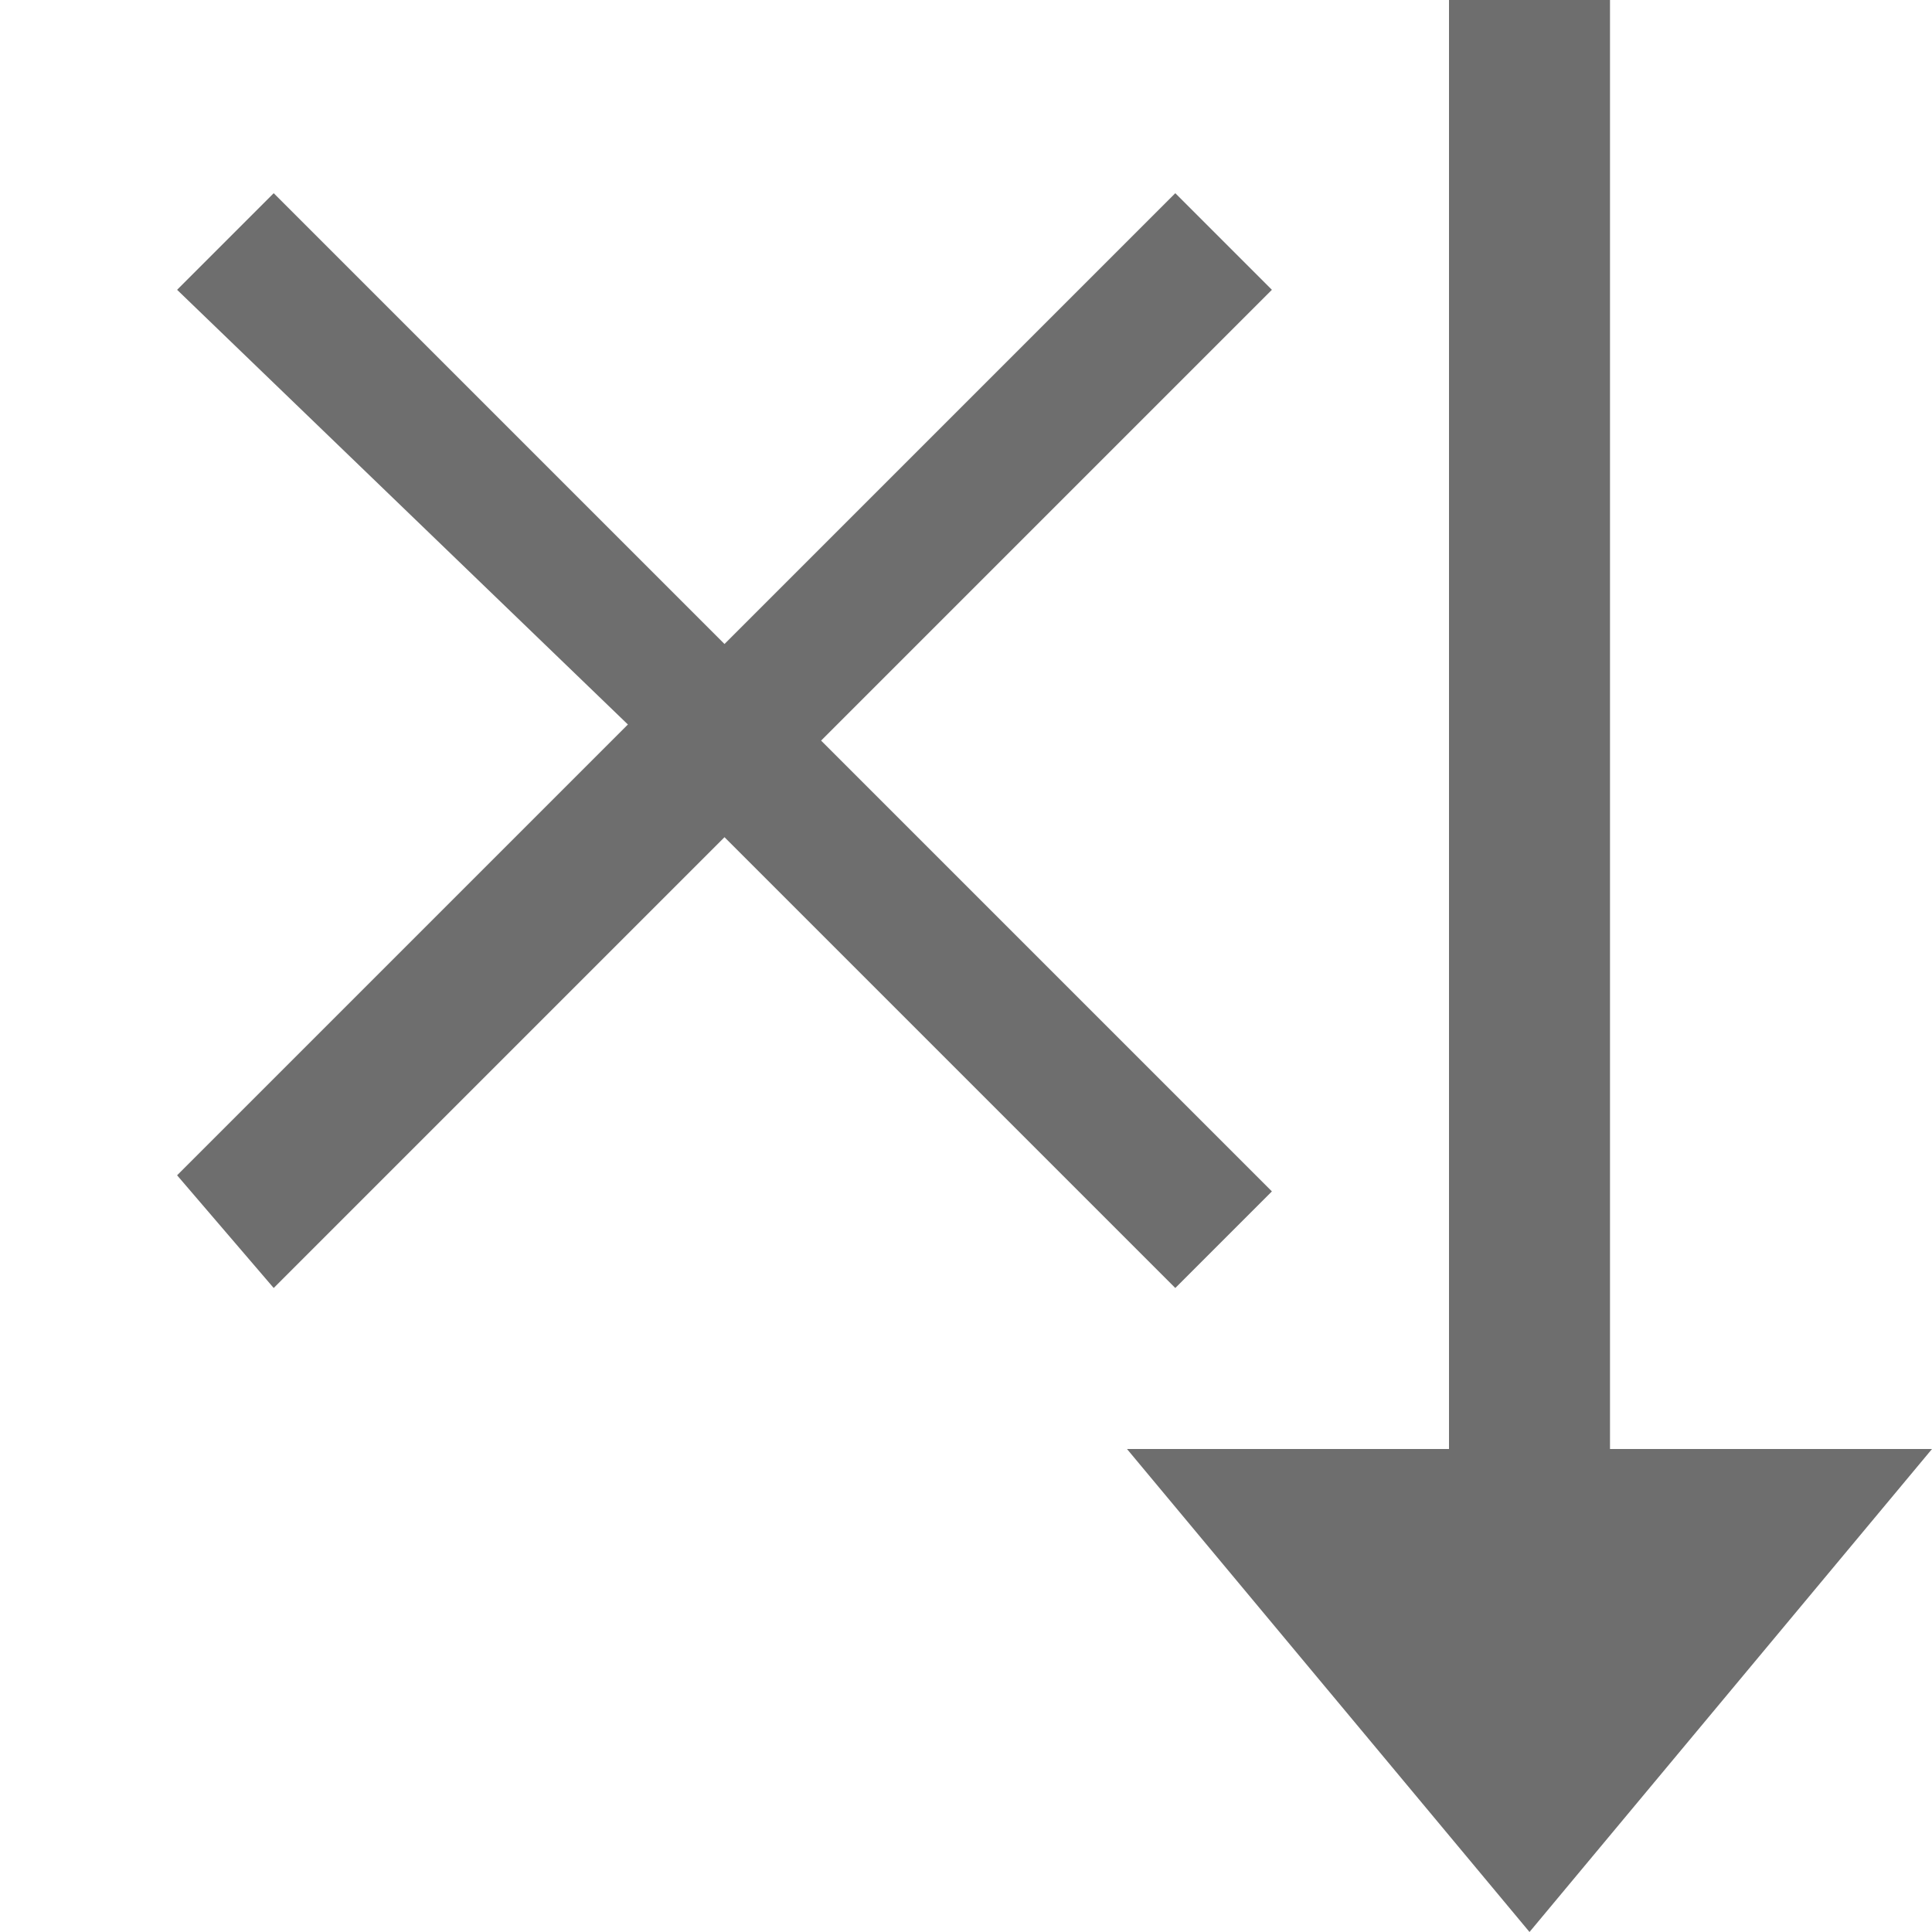
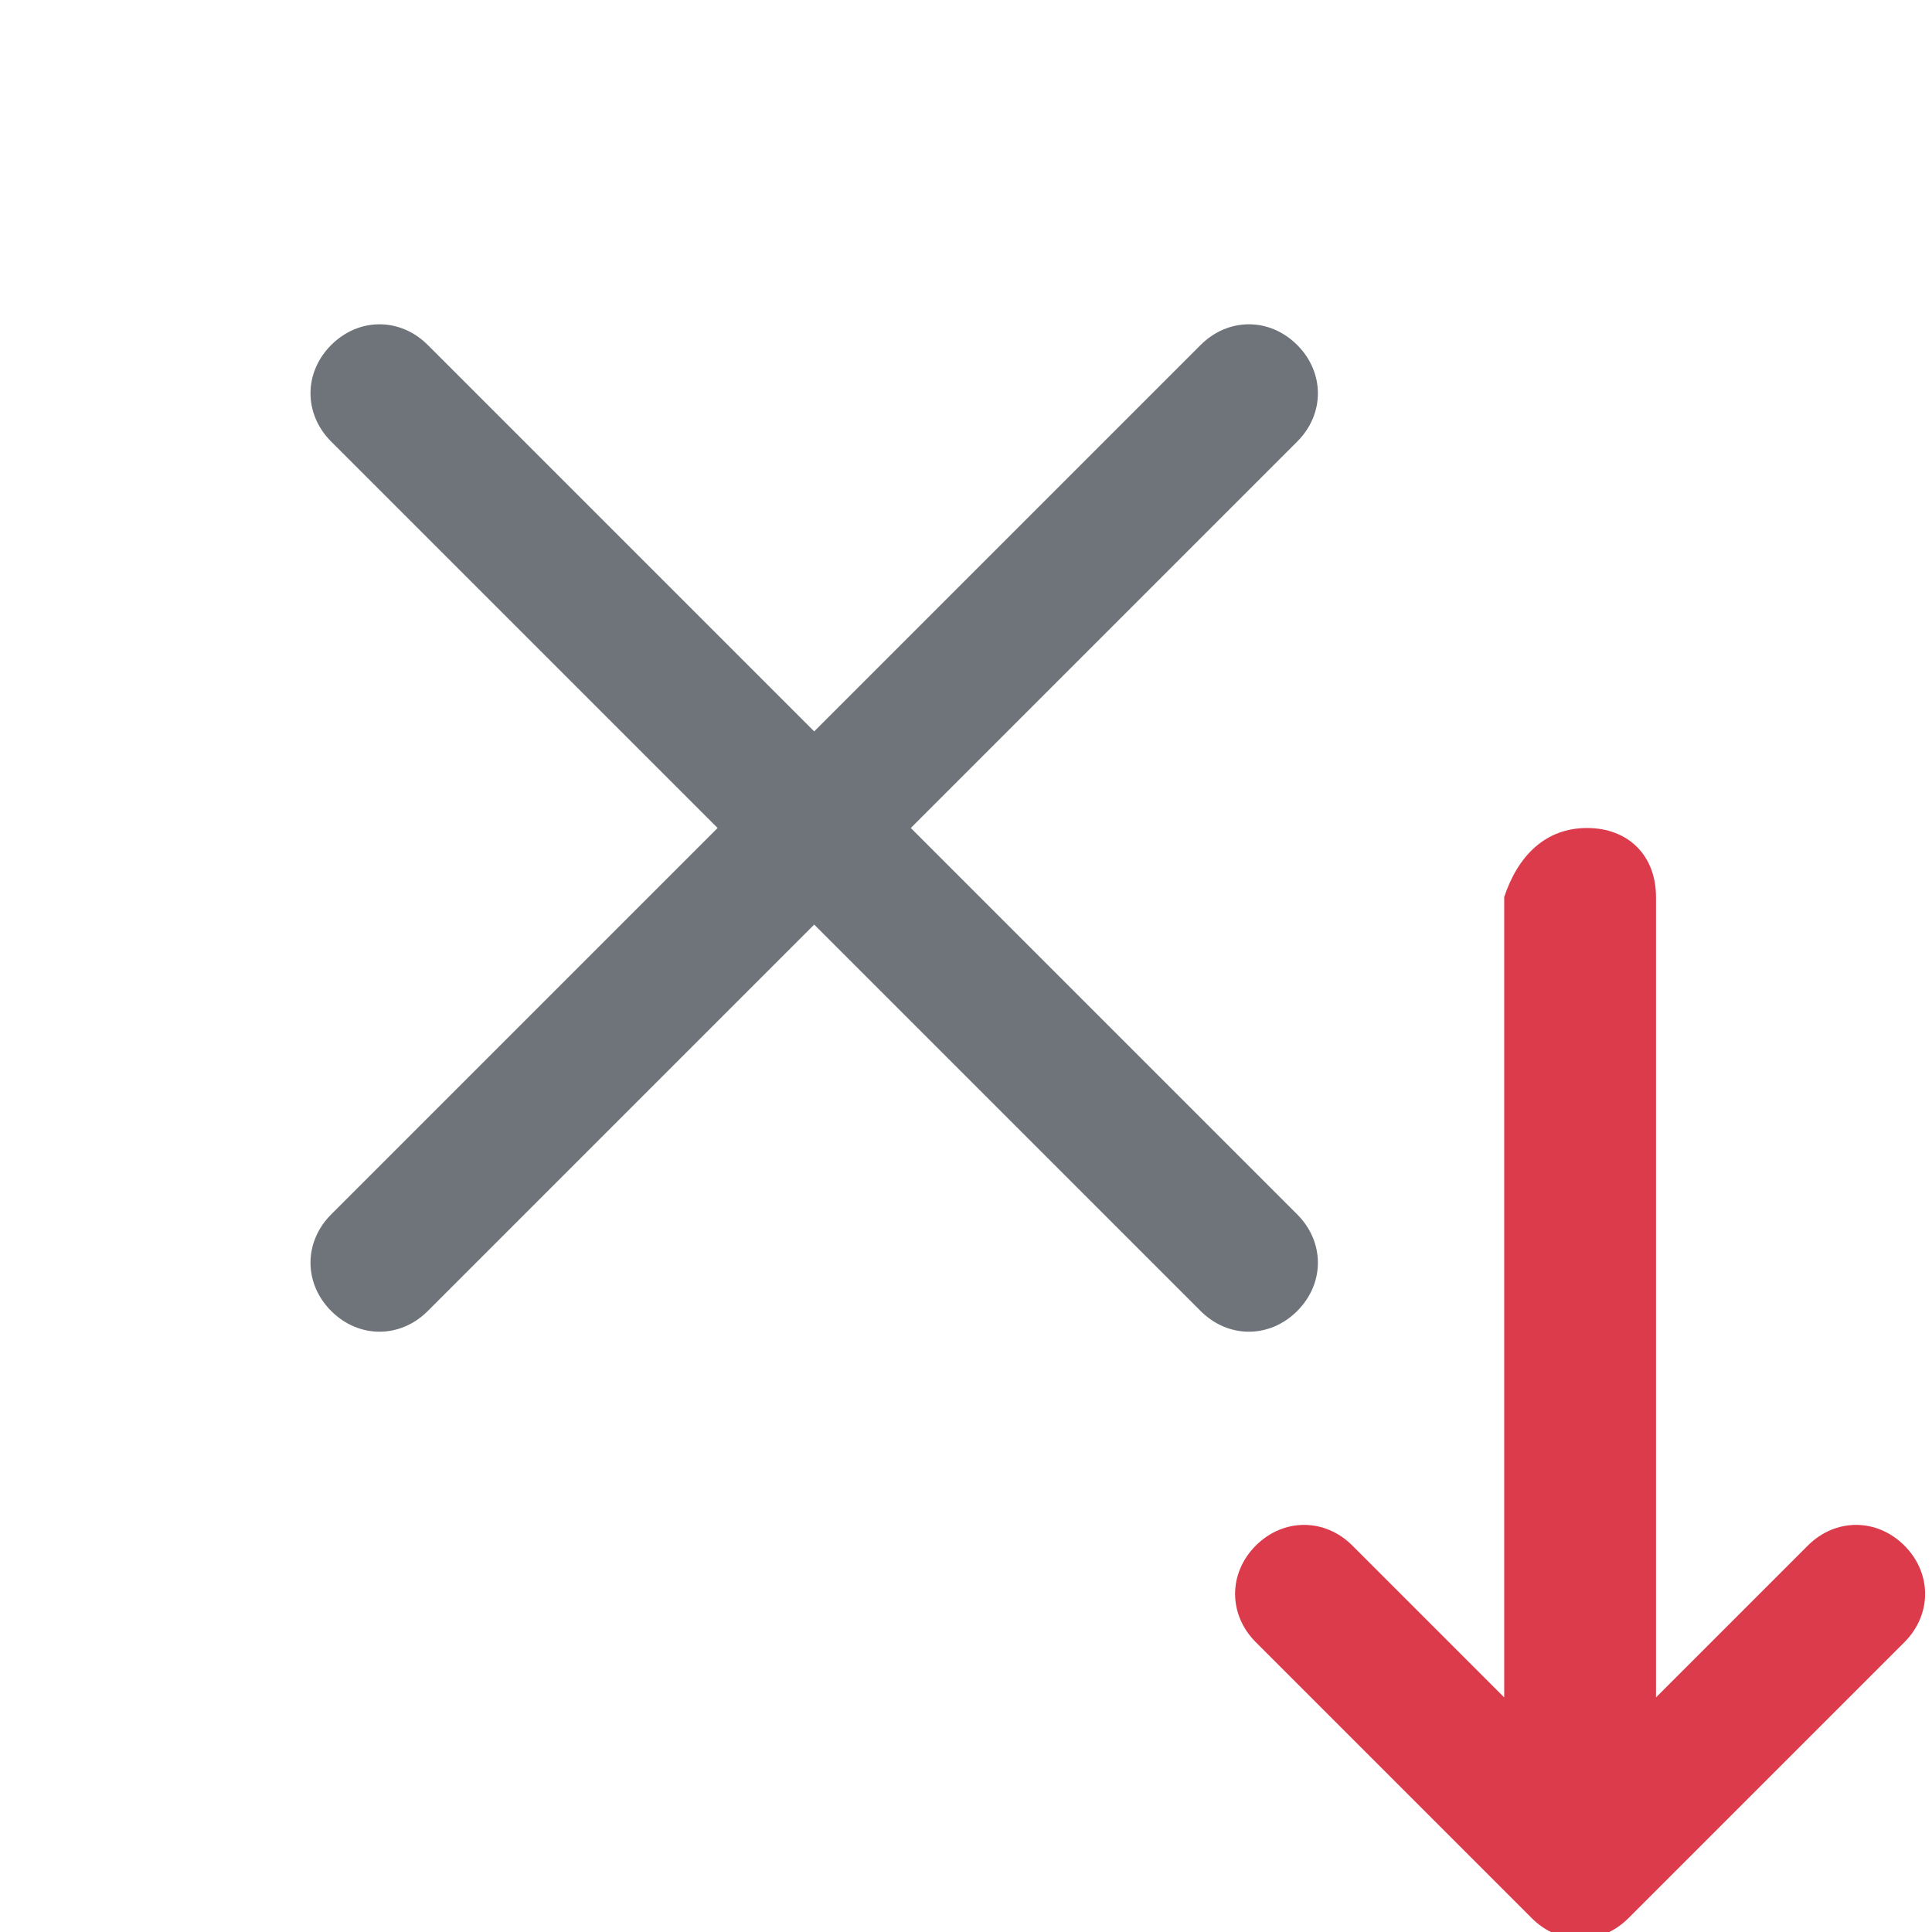
- <svg xmlns="http://www.w3.org/2000/svg" version="1.1" id="Layer_1" x="0px" y="0px" width="12px" height="12px" viewBox="0 0 12 12" enable-background="new 0 0 12 12" xml:space="preserve">
-   <g>
-     <path fill-rule="evenodd" clip-rule="evenodd" fill="#6E6E6E" d="M10,9h2l-2.5,3L7,9h2V0h1V9z" />
-     <path fill-rule="evenodd" clip-rule="evenodd" fill="#6E6E6E" d="M7.3,1.2l0.6,0.6L5.1,4.6l2.8,2.8L7.3,8L4.5,5.2L1.7,8L1.1,7.3   l2.8-2.8L1.1,1.8l0.6-0.6l2.8,2.8L7.3,1.2z" />
-   </g>
+ <svg xmlns="http://www.w3.org/2000/svg" version="1.0" id="Layer_1" x="0px" y="0px" width="14px" height="14px" viewBox="0 0 14 14" enable-background="new 0 0 14 14" xml:space="preserve">
+   <path fill-rule="evenodd" clip-rule="evenodd" fill="#6F737A" d="M9.4,2.5c-0.2-0.2-0.5-0.2-0.7,0L5.9,5.3L3.1,2.5  c-0.2-0.2-0.5-0.2-0.7,0C2.2,2.7,2.2,3,2.4,3.2L5.2,6L2.4,8.8C2.2,9,2.2,9.3,2.4,9.5c0.2,0.2,0.5,0.2,0.7,0l2.8-2.8l2.8,2.8  c0.2,0.2,0.5,0.2,0.7,0c0.2-0.2,0.2-0.5,0-0.7L6.6,6l2.8-2.8C9.6,3,9.6,2.7,9.4,2.5z" />
+   <path fill-rule="evenodd" clip-rule="evenodd" fill="#DB3B4B" d="M11.5,6C11.8,6,12,6.2,12,6.5v5.8l1.1-1.1c0.2-0.2,0.5-0.2,0.7,0  c0.2,0.2,0.2,0.5,0,0.7l-2,2c-0.2,0.2-0.5,0.2-0.7,0l-2-2c-0.2-0.2-0.2-0.5,0-0.7c0.2-0.2,0.5-0.2,0.7,0l1.1,1.1V6.5  C11,6.2,11.2,6,11.5,6z" />
</svg>
